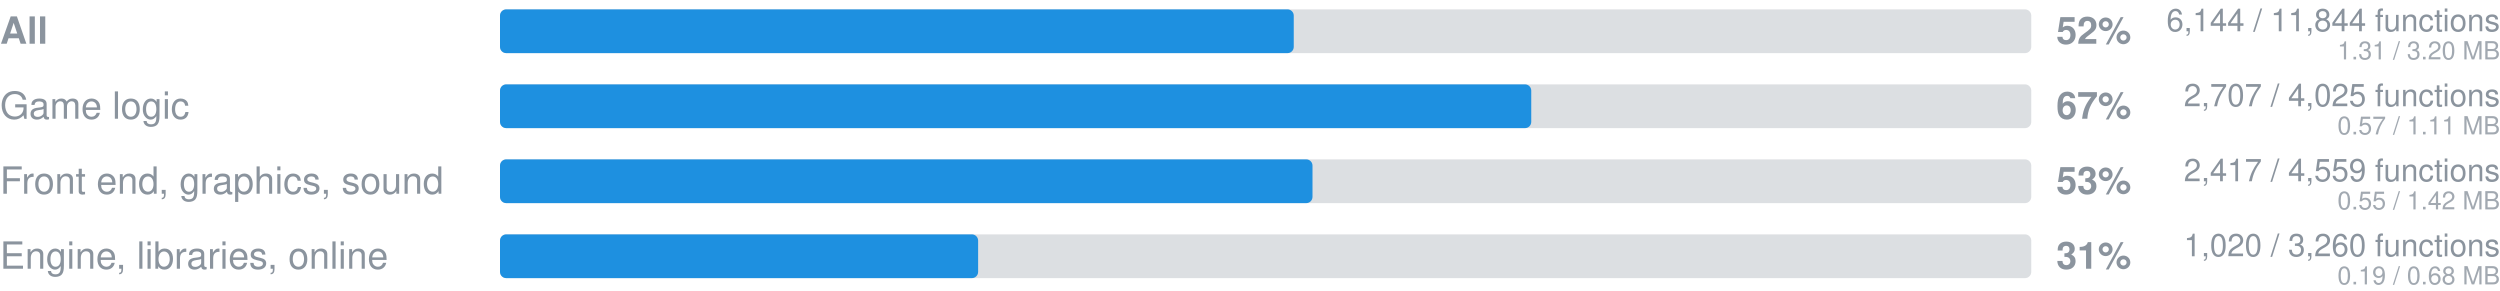
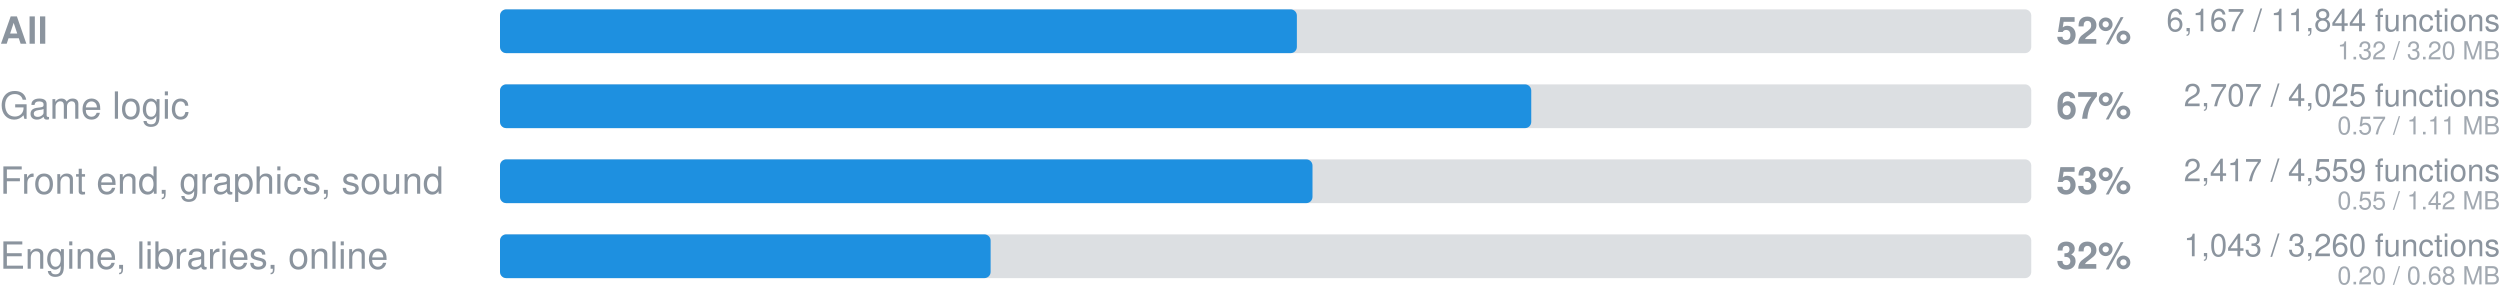
- <svg xmlns="http://www.w3.org/2000/svg" width="800" height="93" viewBox="0 0 800 93" role="img" aria-label="Ported to Rust: 6144 of 11844 functions">
+ <svg xmlns="http://www.w3.org/2000/svg" width="800" height="93" viewBox="0 0 800 93" role="img" aria-label="Ported to Rust: 6167 of 11844 functions">
  <style>
    .track { fill: #8b949e; fill-opacity: 0.3; }
    .fill { fill: #1e90e0; }
    text { font-family: -apple-system, 'Segoe UI', Helvetica, Arial, sans-serif; fill: #8b949e; }
    .pct { font-size: 12px; font-weight: 600; }
    .label { font-size: 12px; }
    .strong { font-weight: 600; }
    .sub { font-size: 10px; text-anchor: end; }
    .mb { font-size: 8px; fill-opacity: 0.8; text-anchor: end; }
  </style>
  <text x="0" y="14" class="label strong">All</text>
  <rect x="160" y="3" width="490" height="14" rx="2" class="track" />
-   <rect x="160" y="3" width="254" height="14" rx="2" class="fill" />
+   <rect x="160" y="3" width="255" height="14" rx="2" class="fill" />
  <text x="658" y="14" class="pct">52%</text>
-   <text x="800" y="10" text-anchor="end" class="sub">6,144 / 11,844 functions</text>
-   <text x="800" y="19" text-anchor="end" class="mb">1.31 / 3.20 MB</text>
+   <text x="800" y="10" text-anchor="end" class="sub">6,167 / 11,844 functions</text>
+   <text x="800" y="19" text-anchor="end" class="mb">1.32 / 3.20 MB</text>
  <text x="0" y="38" class="label">Game logic</text>
  <rect x="160" y="27" width="490" height="14" rx="2" class="track" />
  <rect x="160" y="27" width="330" height="14" rx="2" class="fill" />
  <text x="658" y="38" class="pct">67%</text>
  <text x="800" y="34" text-anchor="end" class="sub">2,707 / 4,025 functions</text>
  <text x="800" y="43" text-anchor="end" class="mb">0.57 / 1.11 MB</text>
  <text x="0" y="62" class="label">Front end, graphics, sound</text>
  <rect x="160" y="51" width="490" height="14" rx="2" class="track" />
  <rect x="160" y="51" width="260" height="14" rx="2" class="fill" />
  <text x="658" y="62" class="pct">53%</text>
  <text x="800" y="58" text-anchor="end" class="sub">2,417 / 4,559 functions</text>
  <text x="800" y="67" text-anchor="end" class="mb">0.55 / 1.42 MB</text>
  <text x="0" y="86" class="label">Engine, libraries, online</text>
  <rect x="160" y="75" width="490" height="14" rx="2" class="track" />
-   <rect x="160" y="75" width="153" height="14" rx="2" class="fill" />
-   <text x="658" y="86" class="pct">31%</text>
-   <text x="800" y="82" text-anchor="end" class="sub">1,020 / 3,260 functions</text>
-   <text x="800" y="91" text-anchor="end" class="mb">0.19 / 0.68 MB</text>
+   <rect x="160" y="75" width="157" height="14" rx="2" class="fill" />
+   <text x="658" y="86" class="pct">32%</text>
+   <text x="800" y="82" text-anchor="end" class="sub">1,043 / 3,260 functions</text>
+   <text x="800" y="91" text-anchor="end" class="mb">0.20 / 0.68 MB</text>
</svg>
